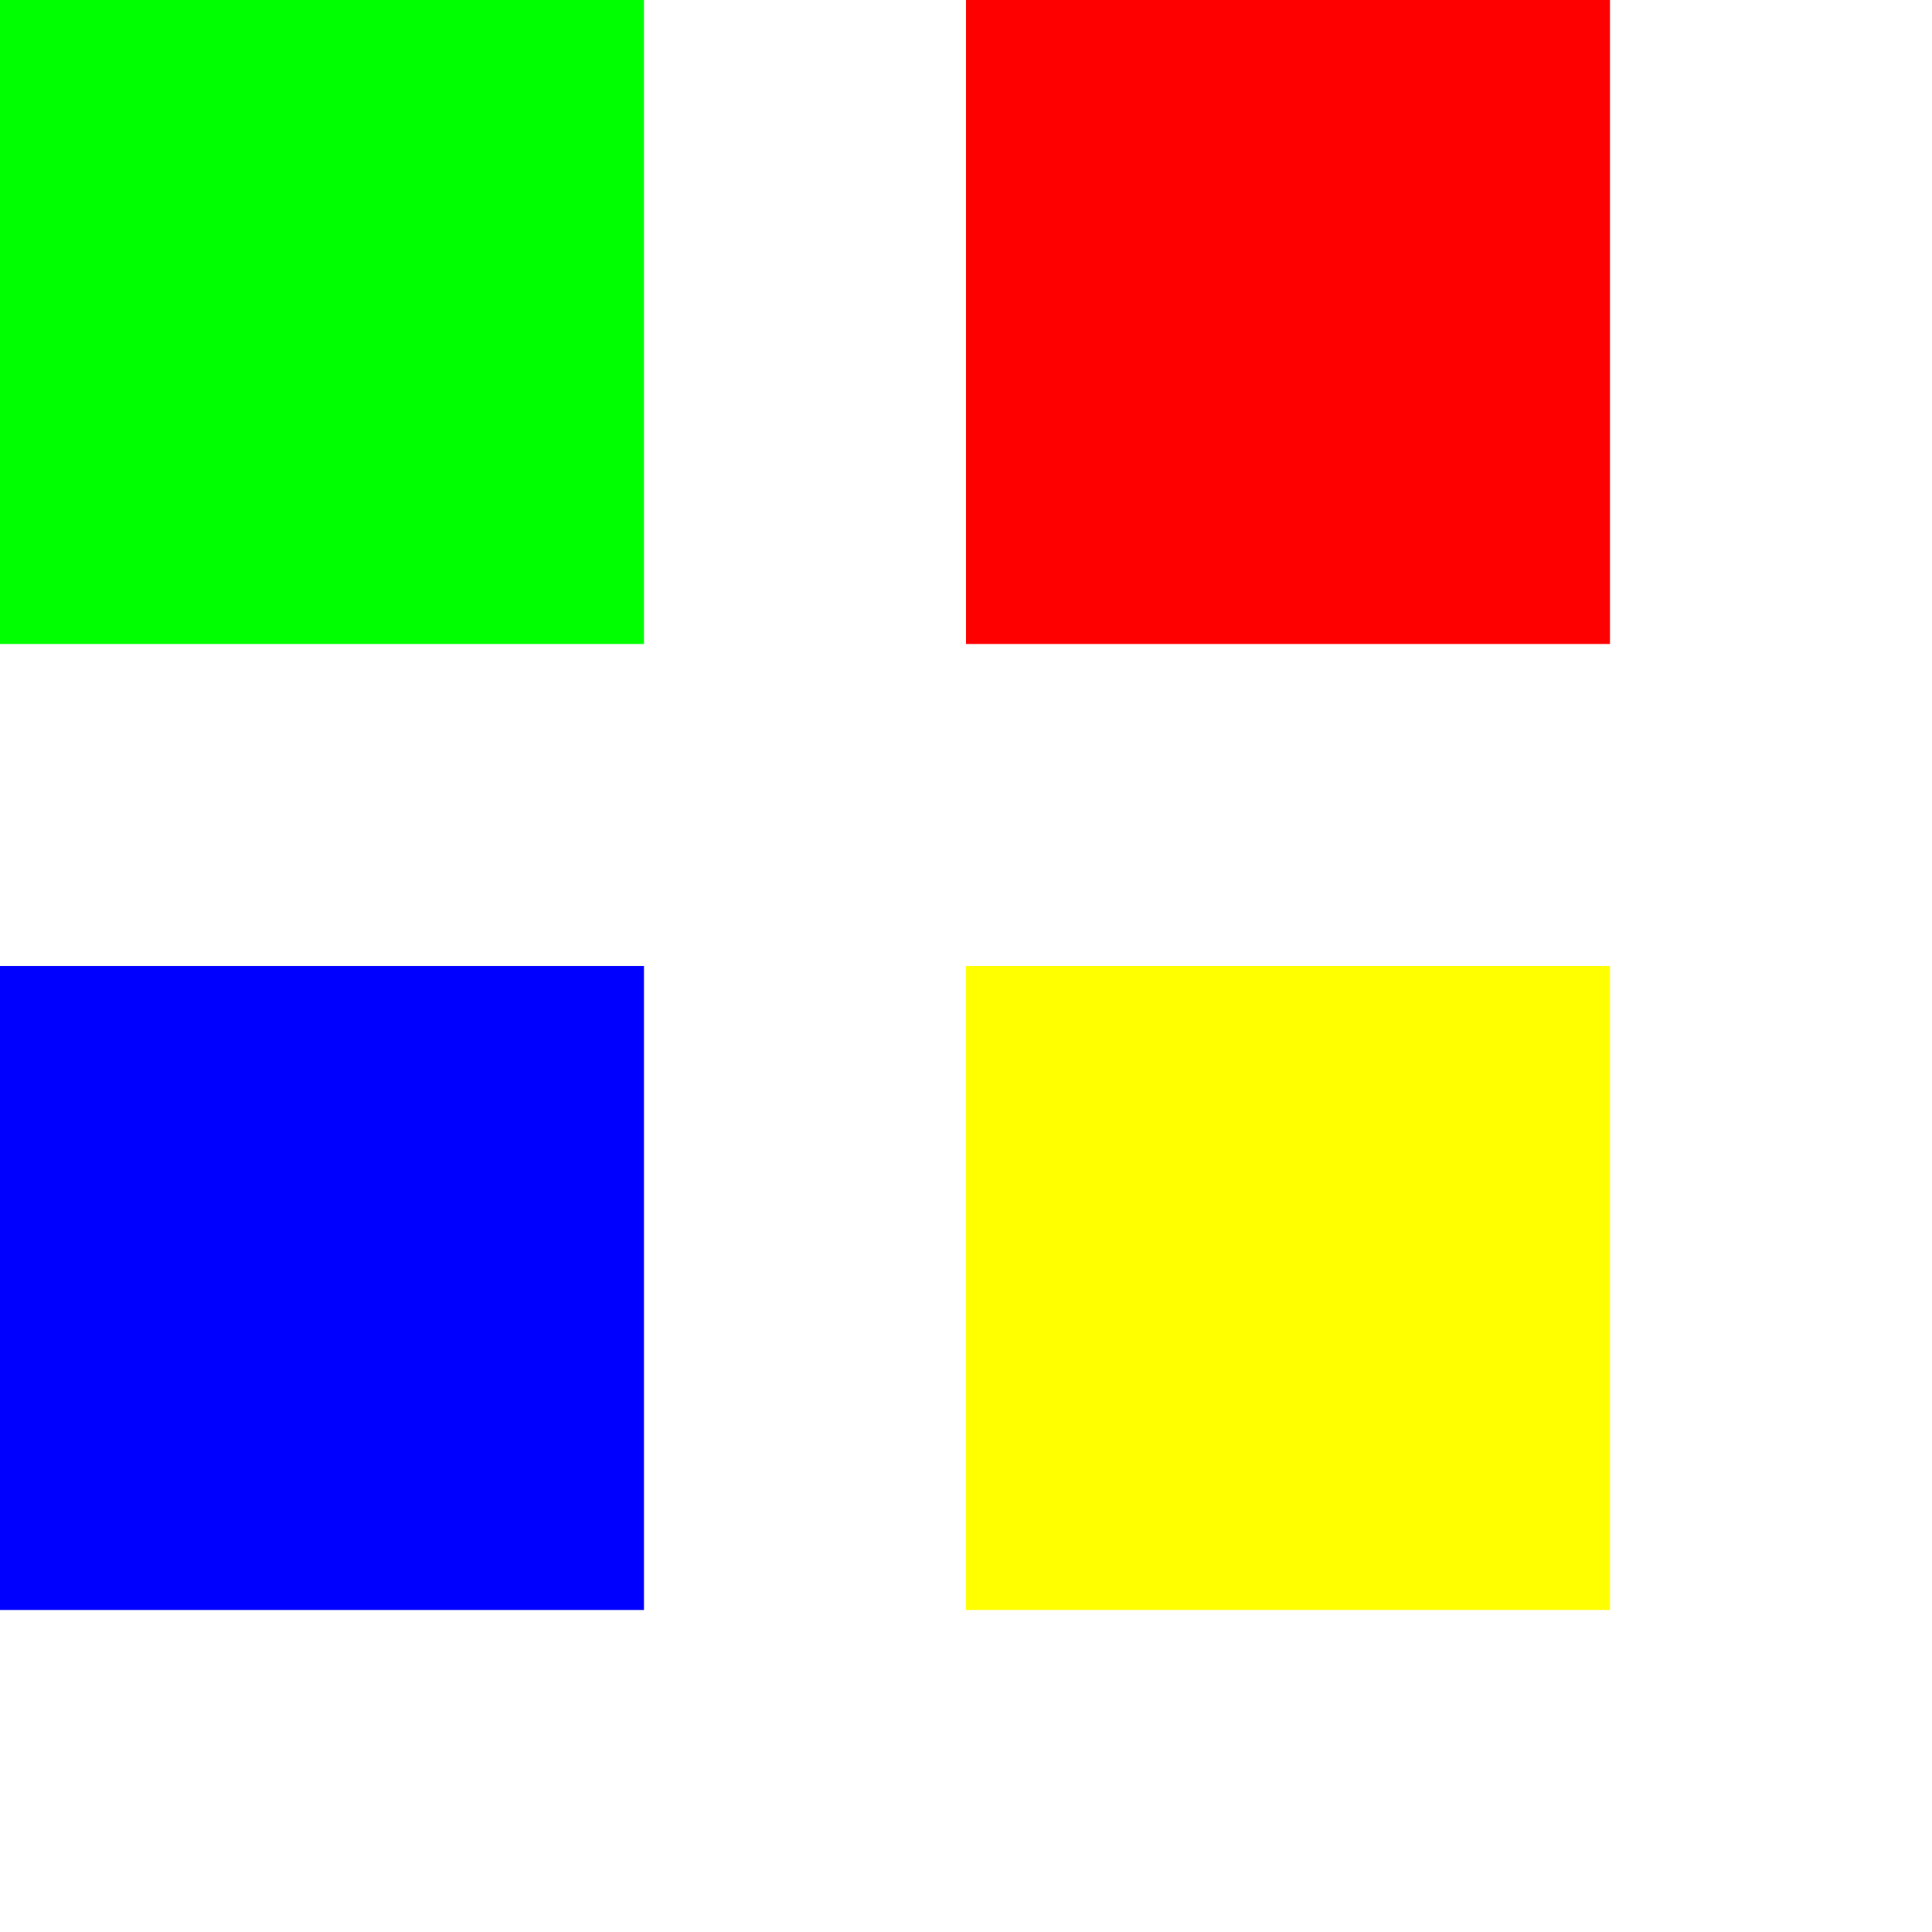
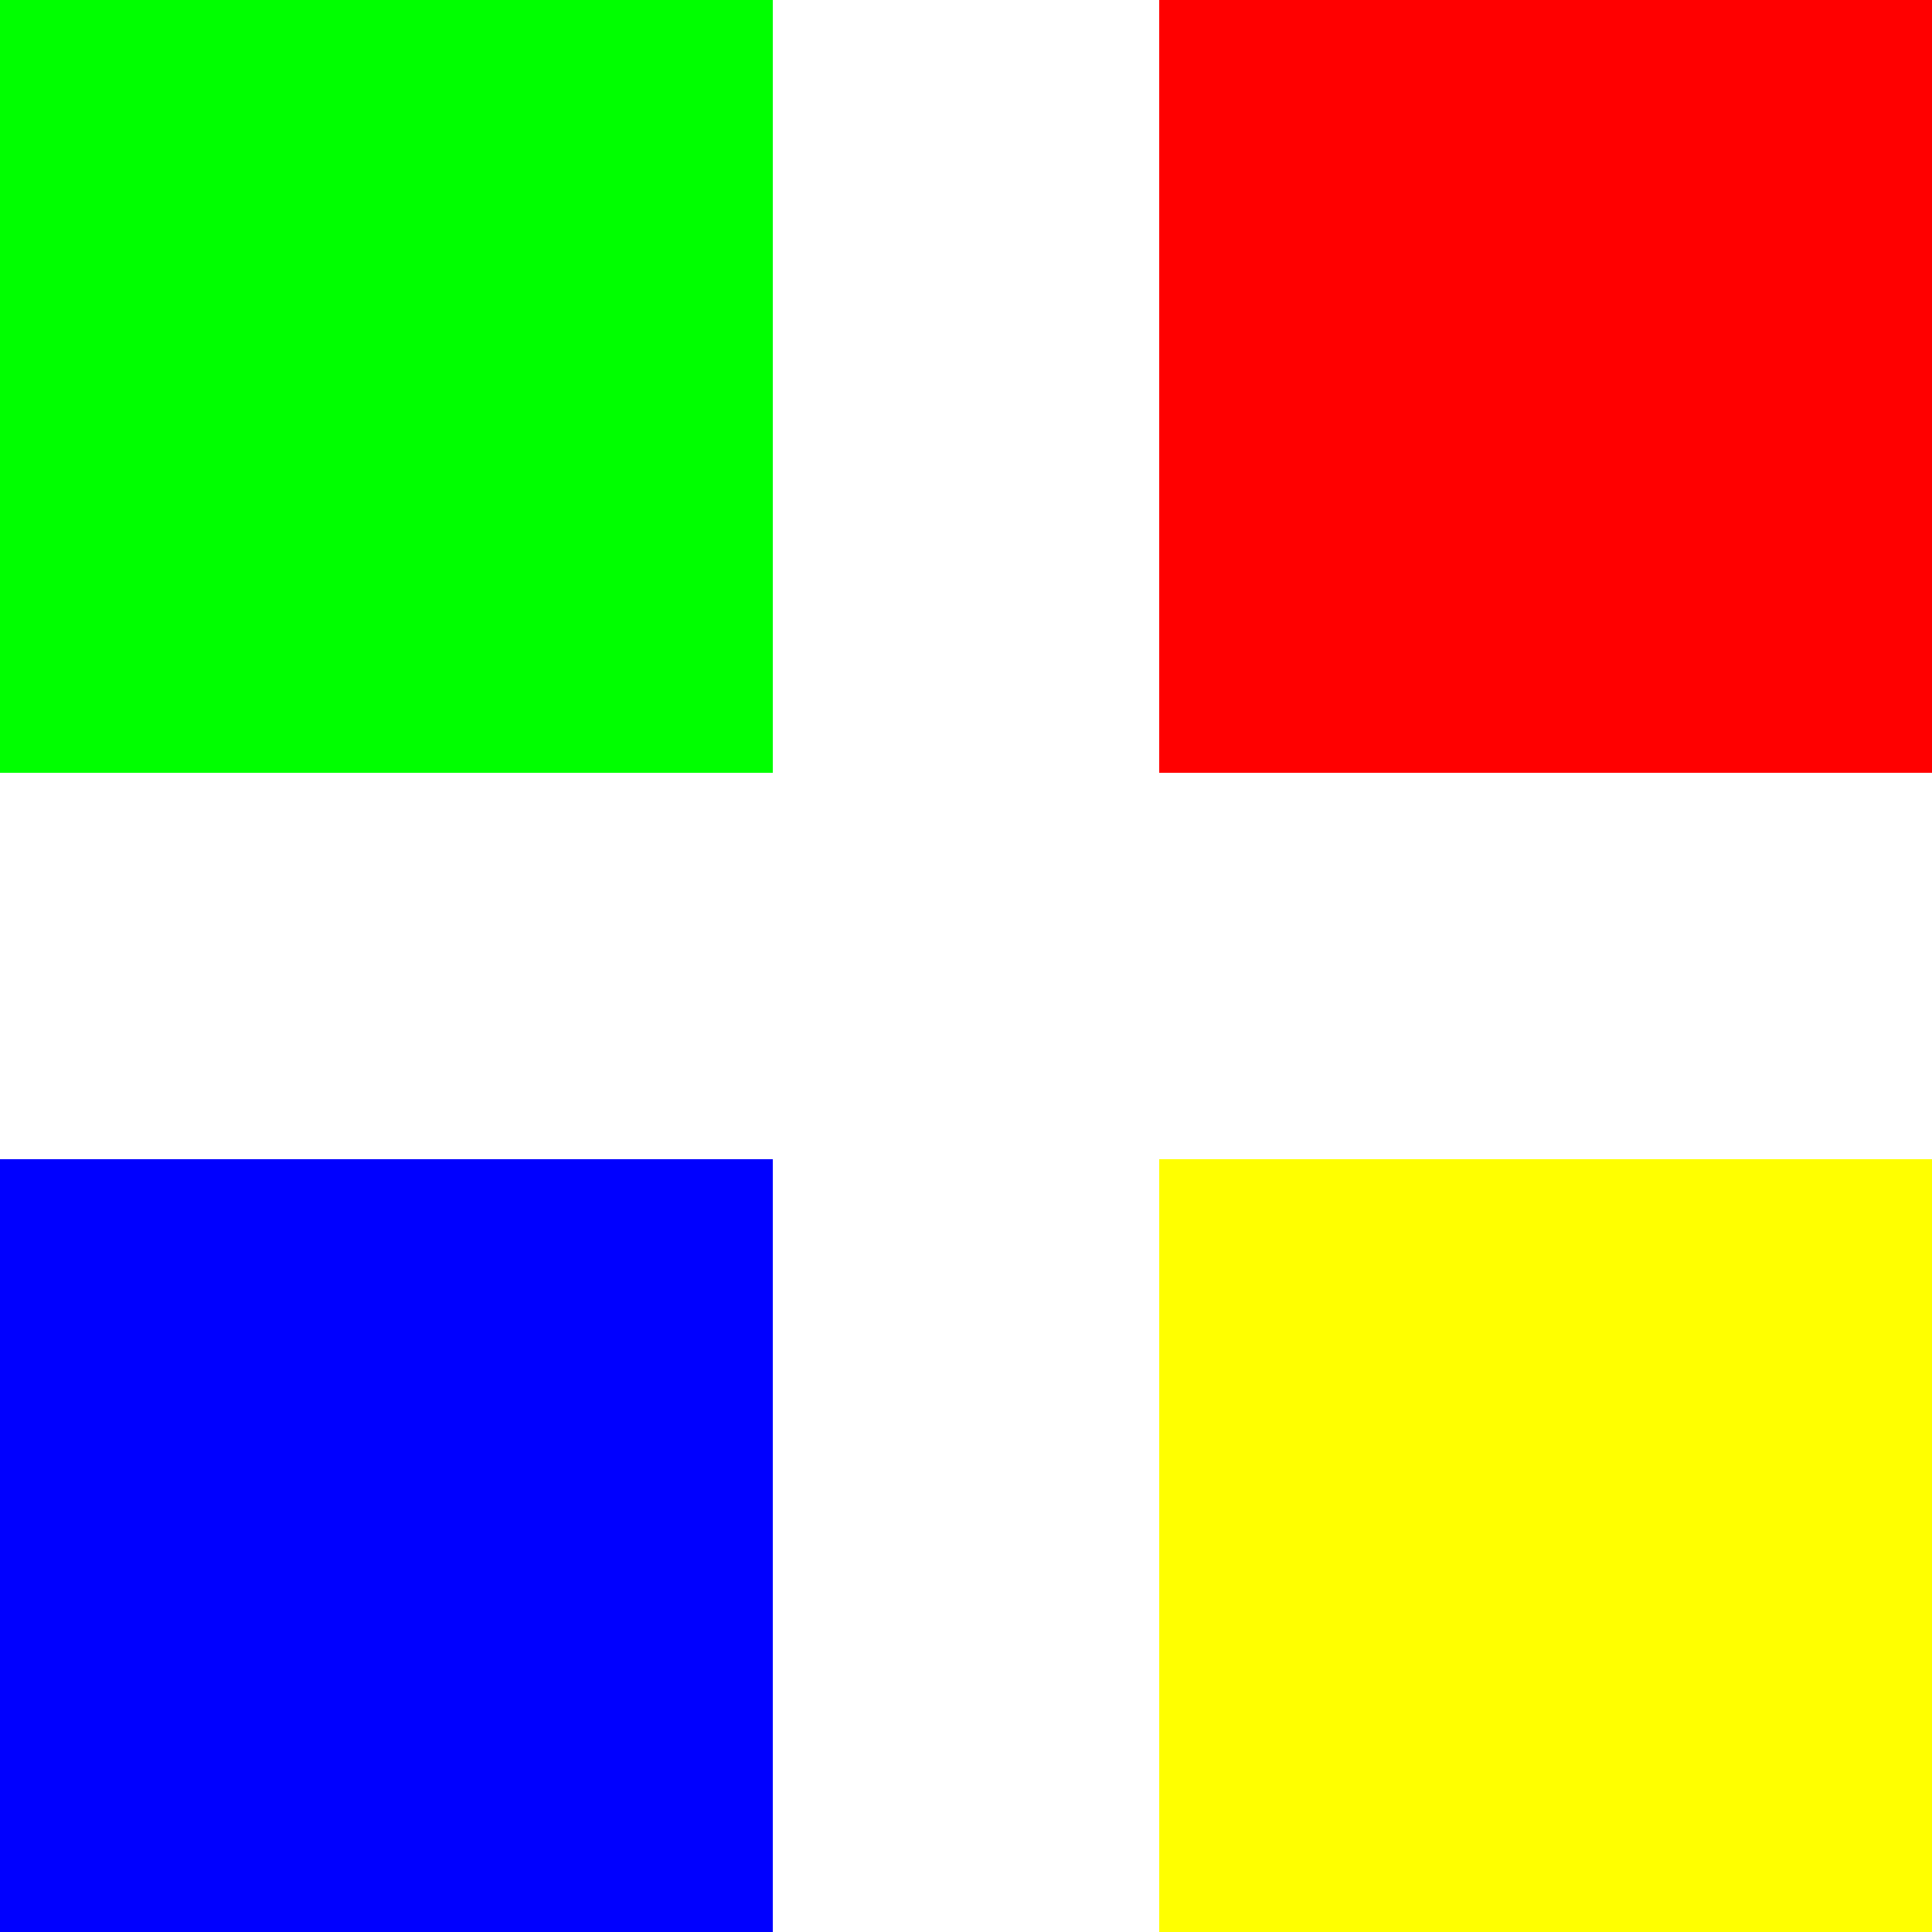
- <svg xmlns="http://www.w3.org/2000/svg" width="60" height="60">
+ <svg xmlns="http://www.w3.org/2000/svg" width="50" height="50">
  <svg x="0" y="0" width="20" height="20">
    <svg width="20" height="20" viewBox="0 0 5.292 5.292">
      <path fill="#0f0" d="M0 0h5.292v5.292H0z" />
    </svg>
  </svg>
  <svg x="30" y="0" width="20" height="20">
    <svg width="20" height="20" viewBox="0 0 5.292 5.292">
      <path fill="red" d="M0 0h5.292v5.292H0z" />
    </svg>
  </svg>
  <svg x="0" y="30" width="20" height="20">
    <svg width="20" height="20" viewBox="0 0 5.292 5.292">
      <path fill="#00f" d="M0 0h5.292v5.292H0z" />
    </svg>
  </svg>
  <svg x="30" y="30" width="20" height="20">
    <svg width="20" height="20" viewBox="0 0 5.292 5.292">
      <path fill="#ff0" d="M0 0h5.292v5.292H0z" />
    </svg>
  </svg>
</svg>
